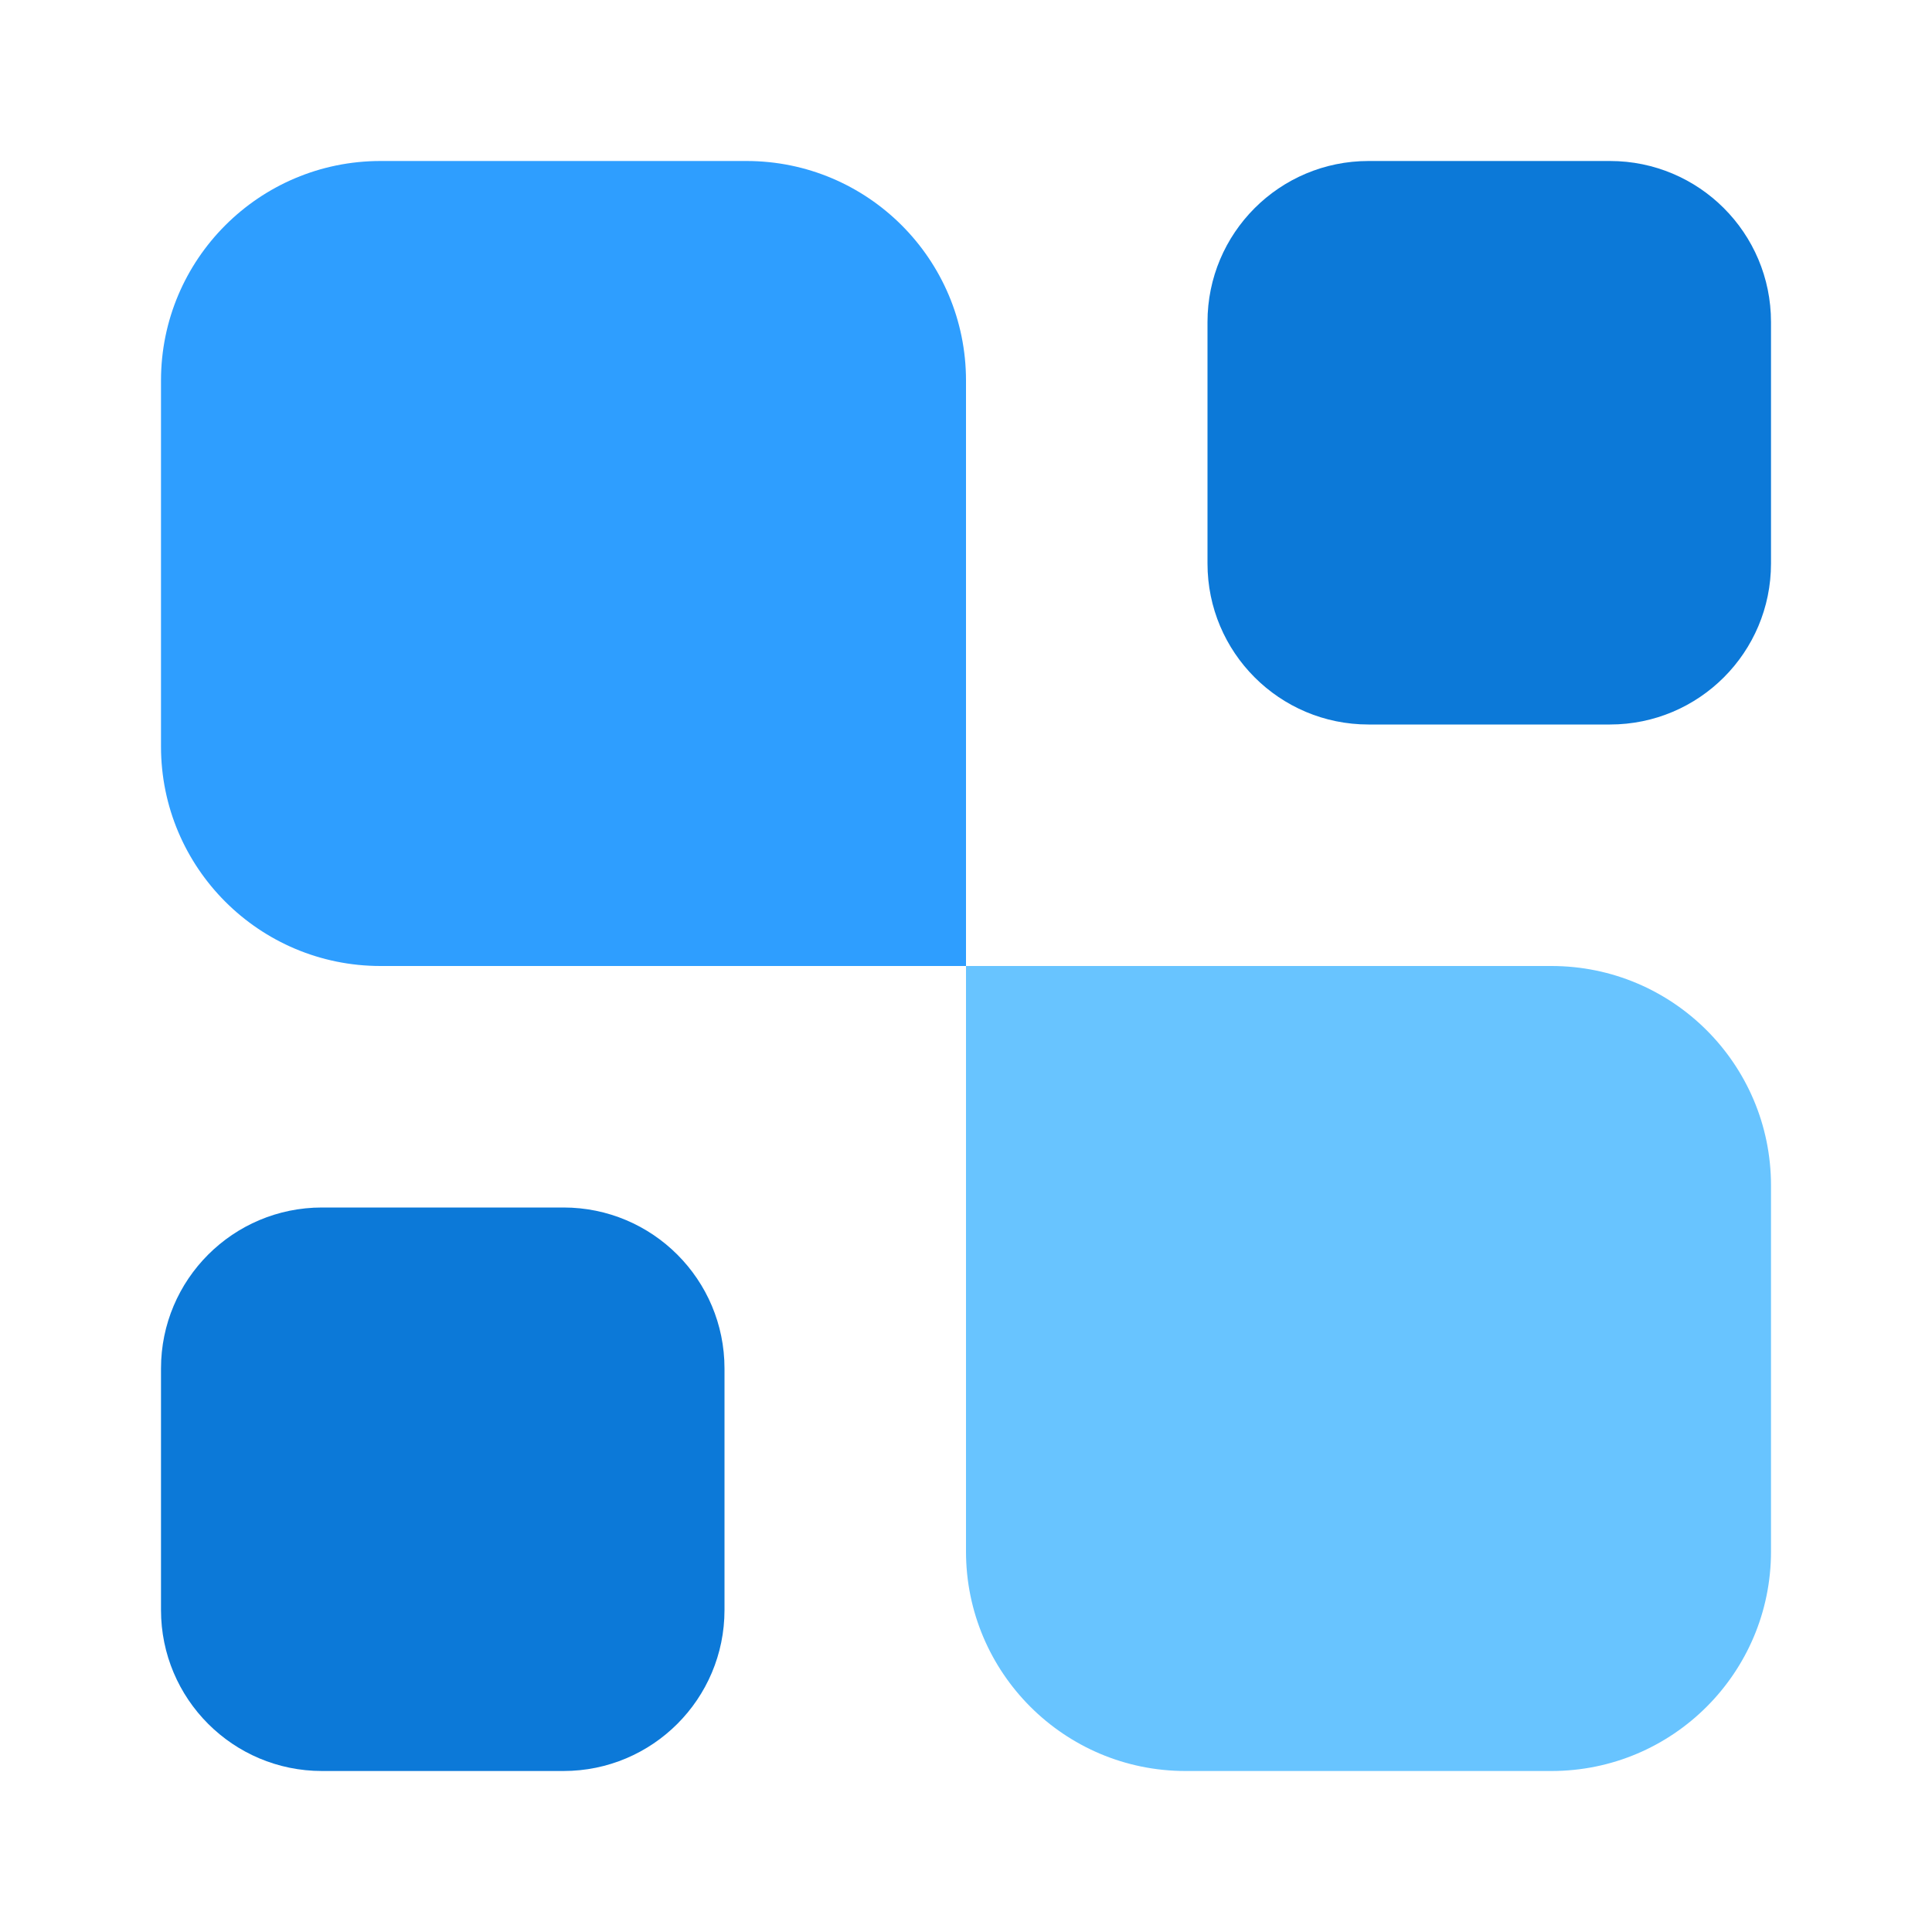
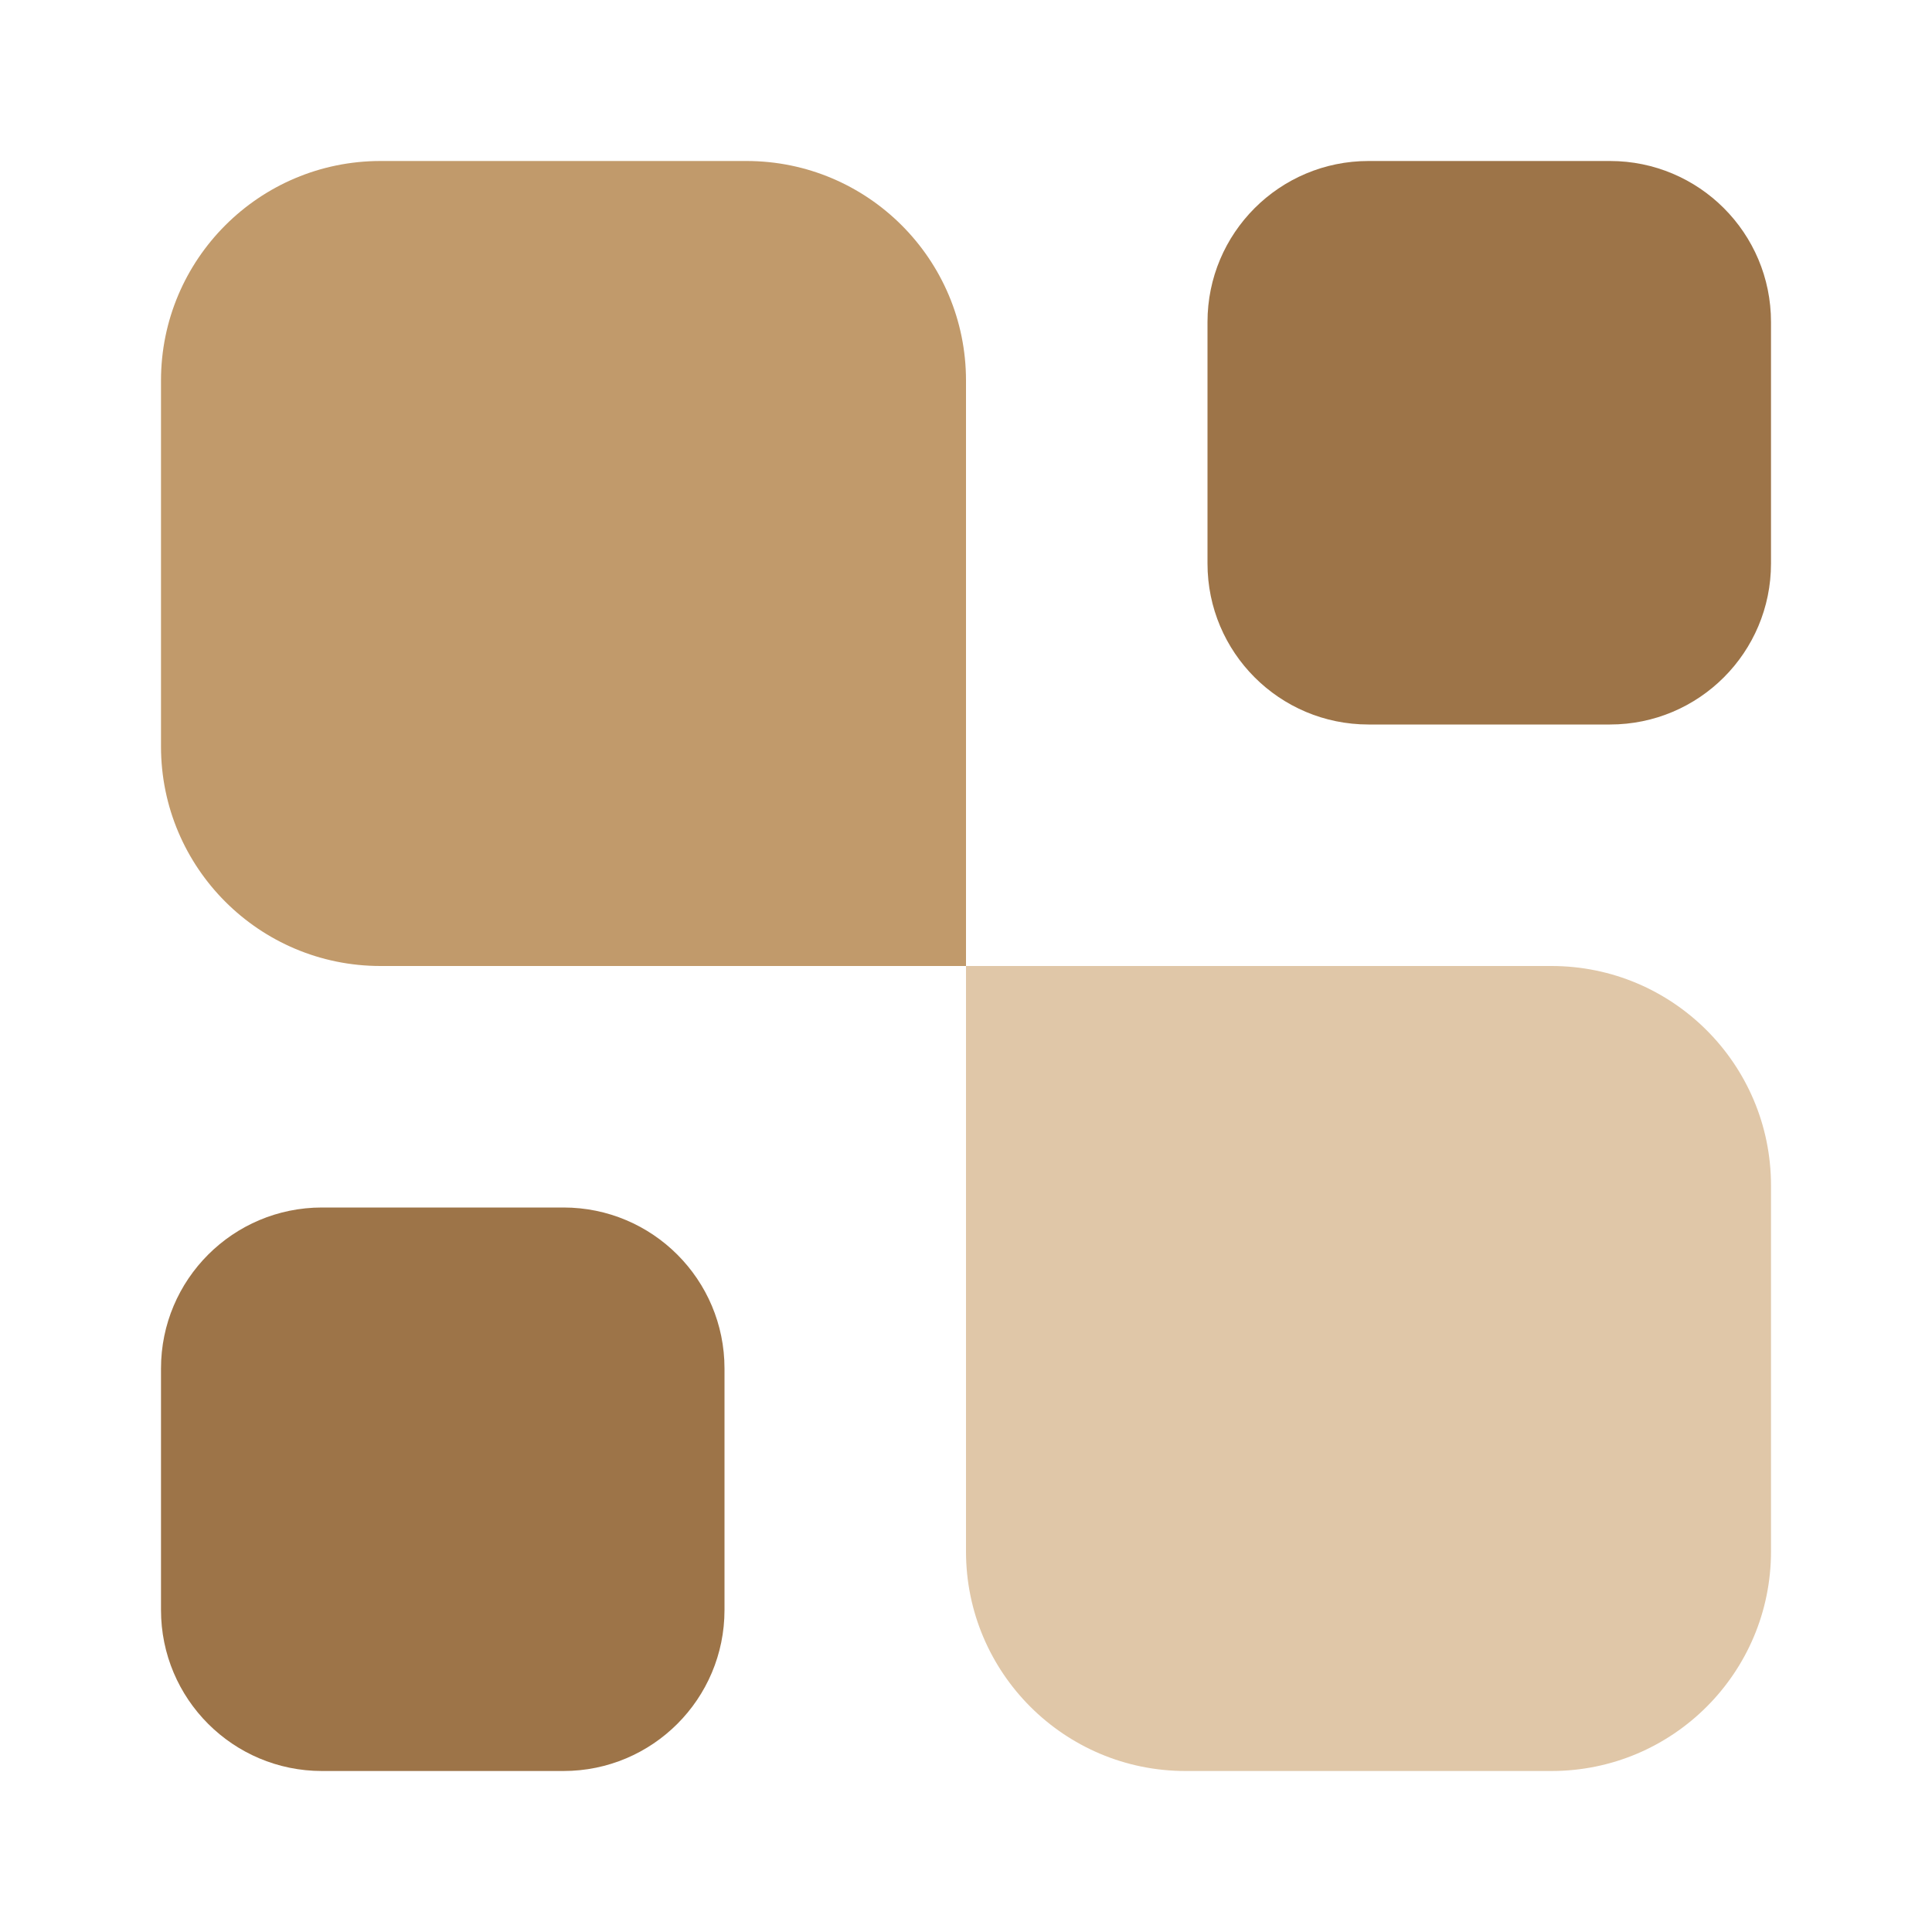
<svg xmlns="http://www.w3.org/2000/svg" width="24" height="24" viewBox="0 0 24 24" fill="none">
-   <path d="M22 19.273C22 20.779 20.779 22 19.273 22H14.727C13.221 22 12 20.779 12 19.273V12H19.273C20.779 12 22 13.221 22 14.727V19.273Z" fill="#68C4FF" />
-   <path d="M20 2C21.105 2 22 2.895 22 4V7C22 8.105 21.105 9 20 9H17C15.895 9 15 8.105 15 7V4C15 2.895 15.895 2 17 2H20Z" fill="#0C79D8" />
-   <path d="M7 15C8.105 15 9 15.895 9 17V20C9 21.105 8.105 22 7 22H4C2.895 22 2 21.105 2 20V17C2 15.895 2.895 15 4 15H7Z" fill="#0C79D8" />
-   <path d="M12 12H4.727C3.221 12 2 10.779 2 9.273V4.727C2 3.221 3.221 2 4.727 2H9.273C10.779 2 12 3.221 12 4.727V12Z" fill="#2E9EFF" />
+   <path d="M22 19.273C22 20.779 20.779 22 19.273 22H14.727C13.221 22 12 20.779 12 19.273V12H19.273C20.779 12 22 13.221 22 14.727V19.273Z" fill="#E0C7A8" />
+   <path d="M20 2C21.105 2 22 2.895 22 4V7C22 8.105 21.105 9 20 9H17C15.895 9 15 8.105 15 7V4C15 2.895 15.895 2 17 2H20Z" fill="#9D7448" />
+   <path d="M7 15C8.105 15 9 15.895 9 17V20C9 21.105 8.105 22 7 22H4C2.895 22 2 21.105 2 20V17C2 15.895 2.895 15 4 15H7Z" fill="#9D7448" />
+   <path d="M12 12H4.727C3.221 12 2 10.779 2 9.273V4.727C2 3.221 3.221 2 4.727 2H9.273C10.779 2 12 3.221 12 4.727V12Z" fill="#C19A6B" />
</svg>
